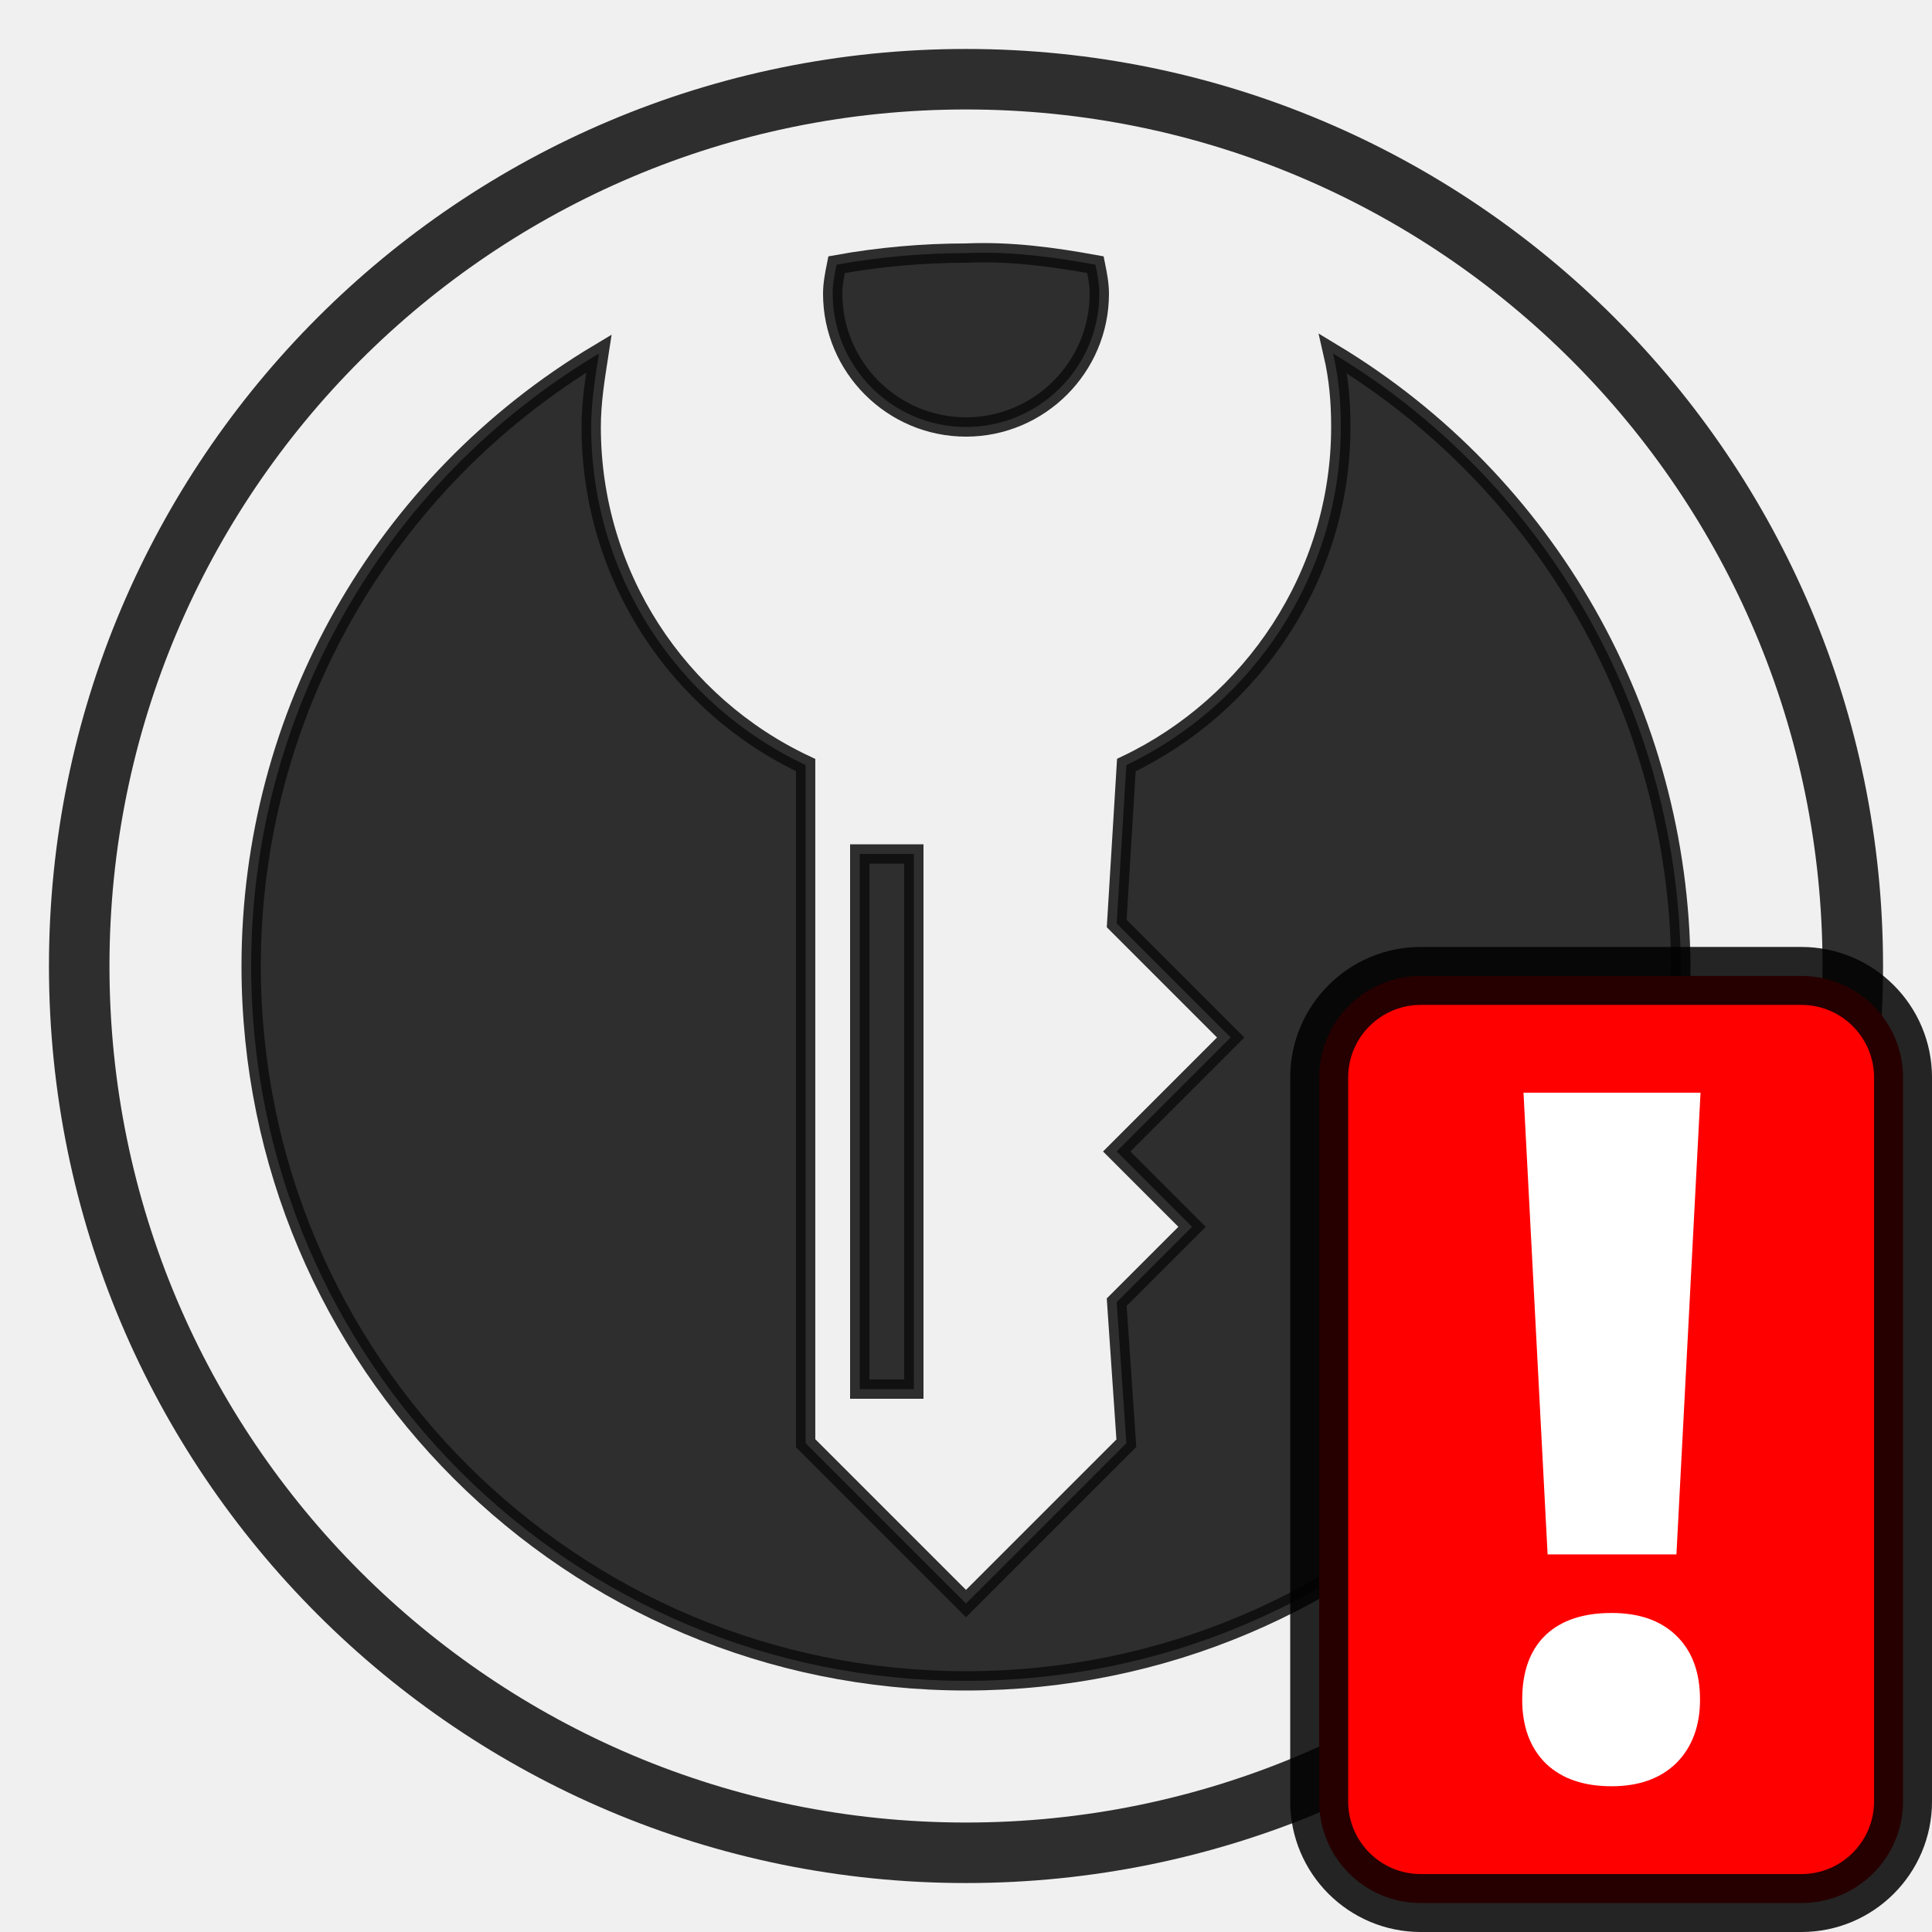
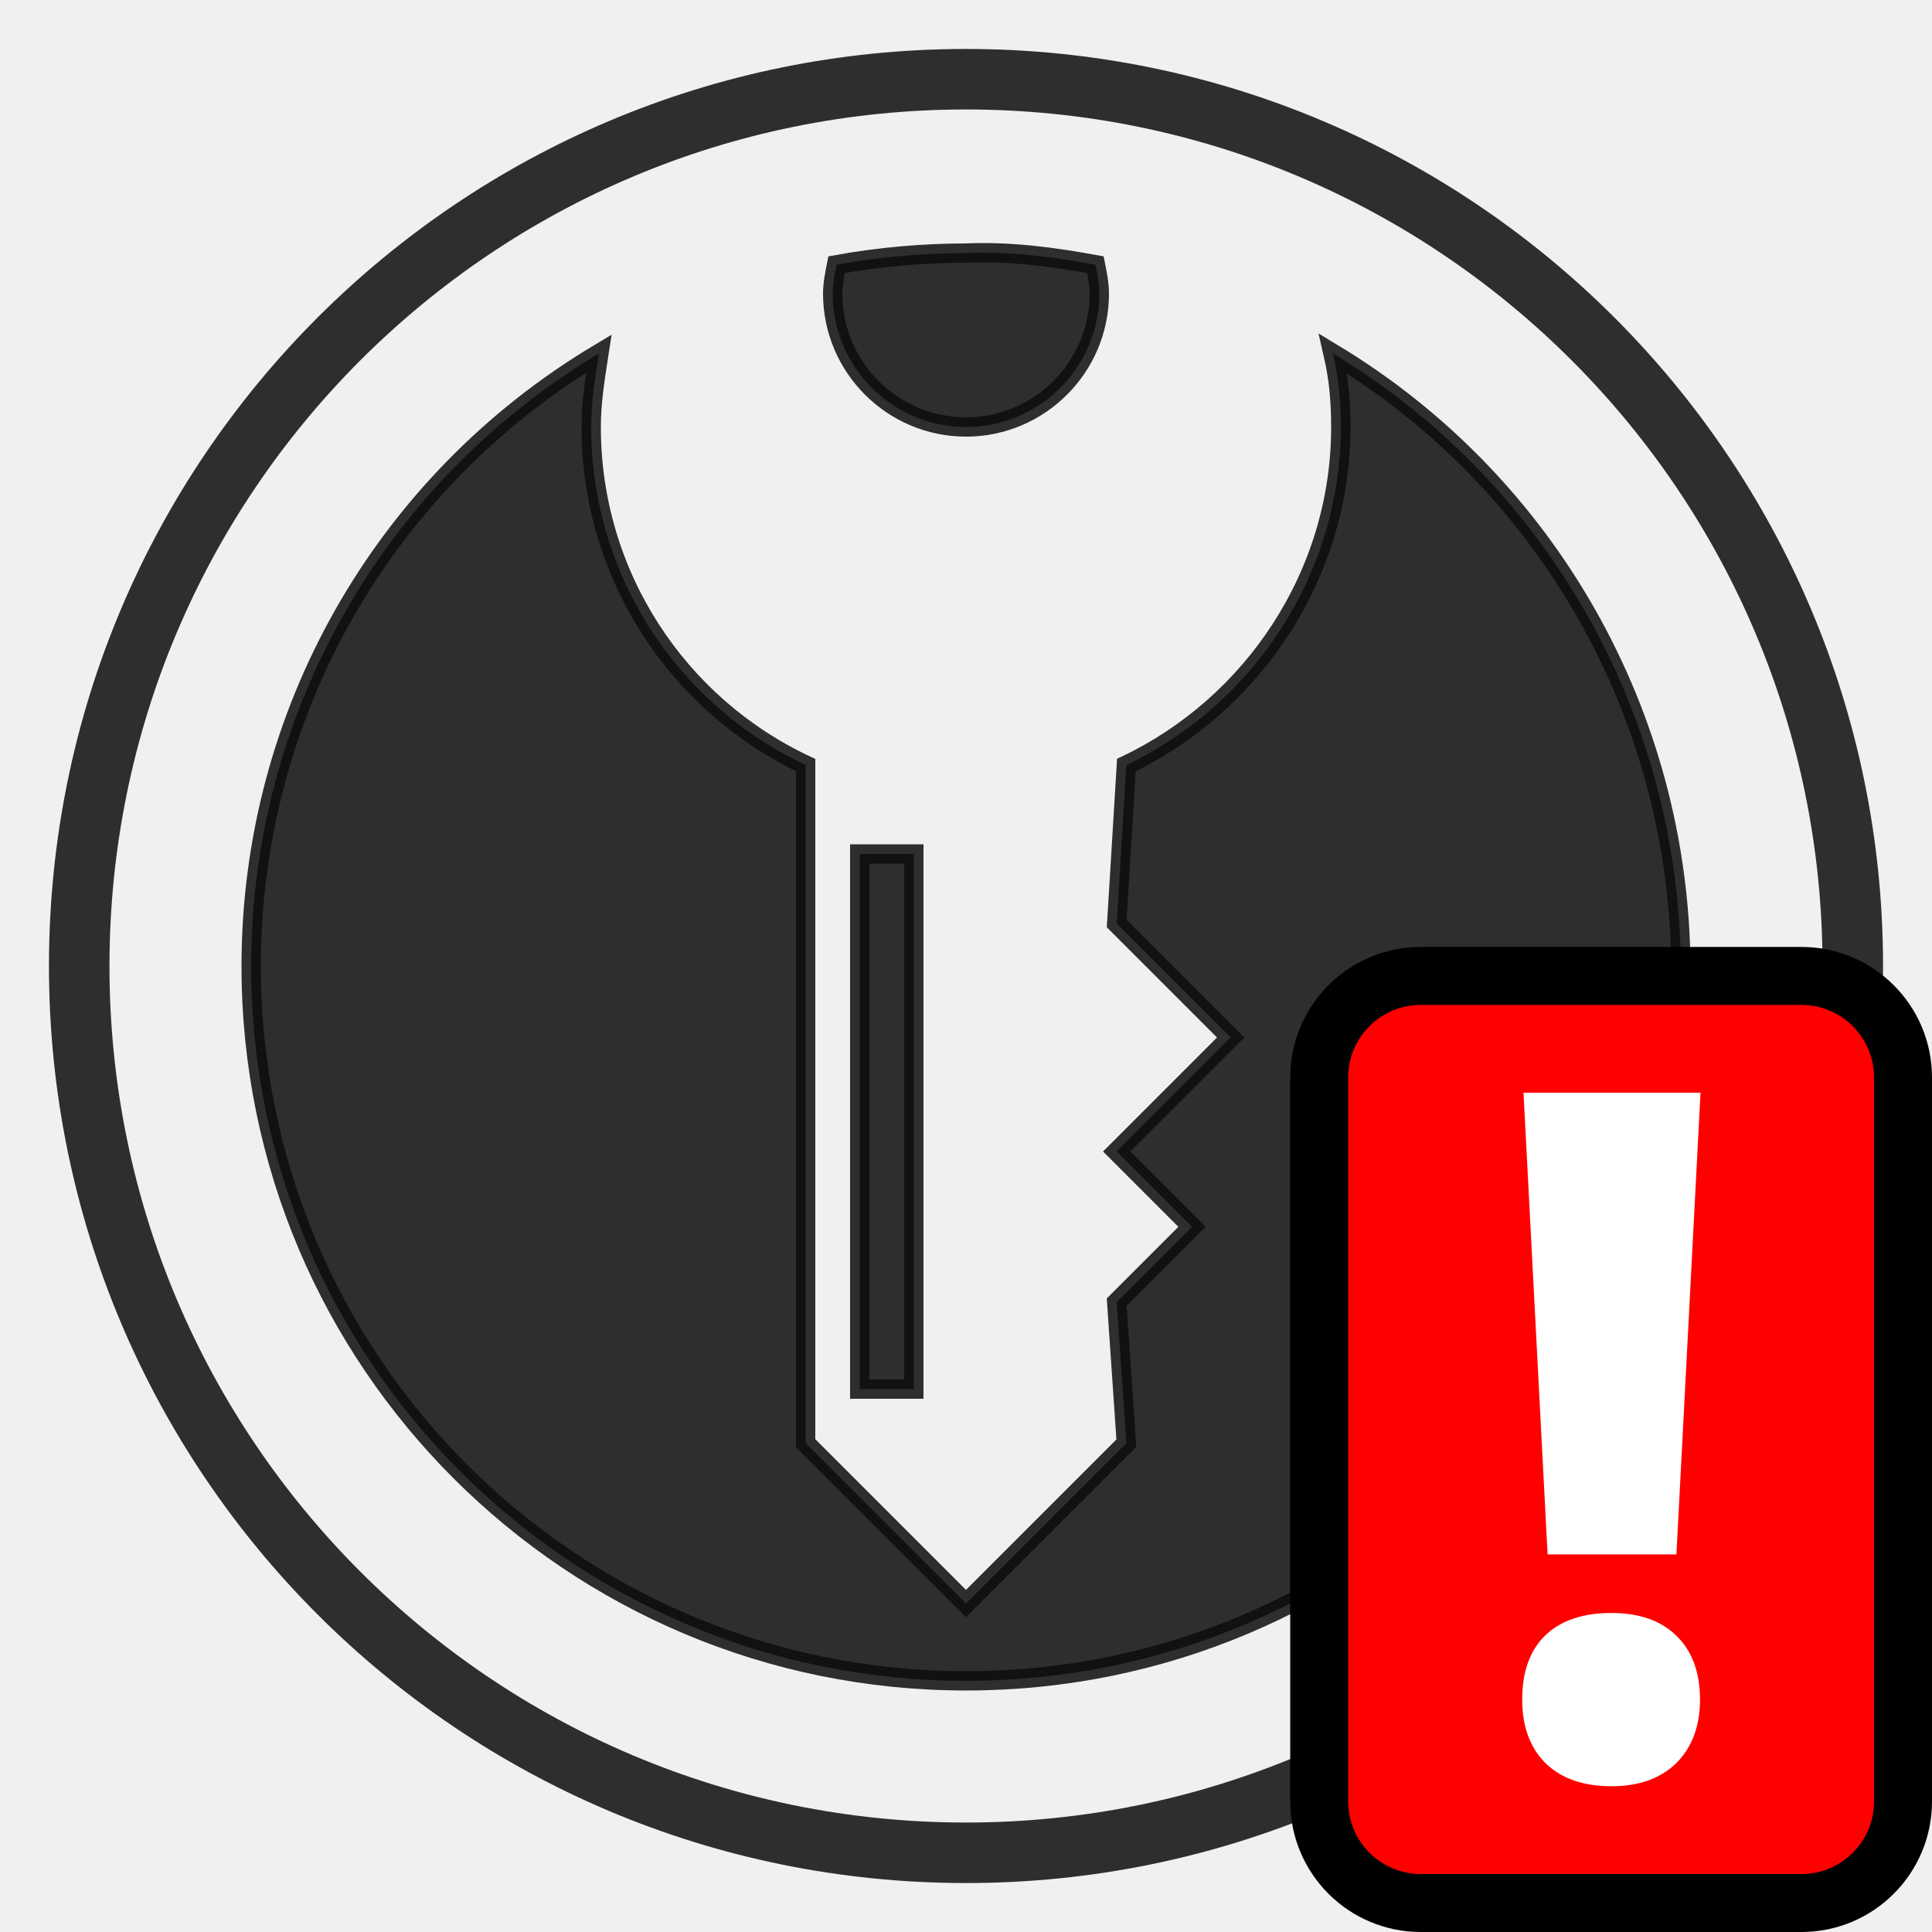
<svg xmlns="http://www.w3.org/2000/svg" version="1.1" viewBox="0 0 100 100" xml:space="preserve">
  <defs>
    <linearGradient id="SVGID_2_-3" x1="73.8" x2="73.8" y1="1532.1" y2="1574" gradientTransform="translate(3.8,-1480.3)" gradientUnits="userSpaceOnUse">
-       <stop stop-color="#d69029" offset="0" />
-       <stop stop-color="#af7125" offset="1" />
+       <stop stop-color="#e59a2c" offset="0" />
+       <stop stop-color="#ac6f25" offset="1" />
    </linearGradient>
    <linearGradient id="linearGradient5199" x1="53.239" x2="53.239" y1="12.753" y2="86.357" gradientTransform="translate(-50.413 11.364)" gradientUnits="userSpaceOnUse">
      <stop stop-color="#226e23" offset="0" />
      <stop stop-color="#63ab3a" offset="1" />
    </linearGradient>
-     <radialGradient id="radialGradient9501" cx="15.324" cy="16.191" r="29.132" gradientUnits="userSpaceOnUse">
-       <stop stop-color="#37ff2d" stop-opacity=".992" offset=".423" />
-       <stop stop-color="#6aae45" stop-opacity=".992" offset="1" />
-     </radialGradient>
  </defs>
  <linearGradient id="SVGID_1_" x1="50.269" x2="49.697" y1="-1470.9" y2="-1392.8" gradientTransform="matrix(1 0 0 -1 -50.207 -1373.2)" gradientUnits="userSpaceOnUse">
    <stop stop-color="gray" offset="0" />
    <stop stop-color="#4b4b4d" offset="1" />
  </linearGradient>
-   <g>
-     <g stroke="#0c0c0c" stroke-opacity=".85">
+   <g stroke="#0c0c0c">
+     <g stroke-opacity=".85">
      <circle cx="50" cy="50" r="45.9" clip-rule="evenodd" fill="none" stroke-linecap="round" stroke-linejoin="round" stroke-width="3.132" />
      <path d="m56.7 13.7c0.1 0.5 0.2 1 0.2 1.5 0 3.8-3.1 6.9-6.9 6.9s-6.9-3.1-6.9-6.9c0-0.5 0.1-1 0.2-1.5 2.2-0.4 4.5-0.6 6.7-0.6 2.3-0.1 4.5 0.2 6.7 0.6zm-26.1 8.4c0 7.7 4.5 14.4 11.1 17.5v35.1l8.3 8.3 8.3-8.3-0.5-7.3 3.9-3.9-3.9-3.9 5.9-5.9-5.9-5.9 0.5-8.2c6.5-3.1 11.1-9.8 11.1-17.5 0-1.3-0.1-2.5-0.4-3.8 11.1 6.7 17.9 18.7 18 31.7 0 20.4-16.5 37-37 37-20.4 0-37-16.5-37-37 0-13 6.8-25 18-31.7-0.2 1.3-0.4 2.5-0.4 3.8zm13.9 22.1h2.8v27.7h-2.8z" fill="#0c0c0c" fill-opacity=".85" />
    </g>
-     <g display="none" stroke="#0c0c0c" stroke-opacity=".4">
+     <g display="none" stroke-opacity=".4">
      <circle cx="50" cy="50" r="45.9" clip-rule="evenodd" display="inline" fill="none" stroke-linecap="round" stroke-linejoin="round" stroke-width="3.132" />
      <path d="m56.7 13.7c0.1 0.5 0.2 1 0.2 1.5 0 3.8-3.1 6.9-6.9 6.9s-6.9-3.1-6.9-6.9c0-0.5 0.1-1 0.2-1.5 2.2-0.4 4.5-0.6 6.7-0.6 2.3-0.1 4.5 0.2 6.7 0.6zm-26.1 8.4c0 7.7 4.5 14.4 11.1 17.5v35.1l8.3 8.3 8.3-8.3-0.5-7.3 3.9-3.9-3.9-3.9 5.9-5.9-5.9-5.9 0.5-8.2c6.5-3.1 11.1-9.8 11.1-17.5 0-1.3-0.1-2.5-0.4-3.8 11.1 6.7 17.9 18.7 18 31.7 0 20.4-16.5 37-37 37-20.4 0-37-16.5-37-37 0-13 6.8-25 18-31.7-0.2 1.3-0.4 2.5-0.4 3.8zm13.9 22.1h2.8v27.7h-2.8z" fill="#0c0c0c" fill-opacity=".4" />
    </g>
-     <g transform="translate(-2.0168 -1.718)" display="none">
-       <path transform="matrix(.94486 0 0 .94486 15.063 13.945)" d="m15.324 42.4c-2.075-0.068-5.719-18.012-7.188-19.48-1.427-1.427-19.088-4.712-19.021-6.729 0.068-2.075 18.012-5.719 19.48-7.188 1.427-1.427 4.712-19.088 6.729-19.021 2.075 0.068 5.719 18.012 7.188 19.48 1.427 1.427 19.088 4.712 19.021 6.729-0.068 2.075-18.012 5.719-19.48 7.188-1.427 1.427-4.712 19.088-6.729 19.021z" fill="#00e900" stroke="#000" stroke-linecap="round" stroke-linejoin="round" stroke-opacity=".85" stroke-width="5.845" style="paint-order:markers stroke fill" />
+   </g>
+   <g display="none">
+     <g display="inline" stroke="#f9f9fa" stroke-opacity=".85">
+       <circle cx="50" cy="50" r="45.9" clip-rule="evenodd" display="inline" fill="none" stroke-linecap="round" stroke-linejoin="round" stroke-width="3.132" />
+       <path d="m56.7 13.7c0.1 0.5 0.2 1 0.2 1.5 0 3.8-3.1 6.9-6.9 6.9s-6.9-3.1-6.9-6.9c0-0.5 0.1-1 0.2-1.5 2.2-0.4 4.5-0.6 6.7-0.6 2.3-0.1 4.5 0.2 6.7 0.6zm-26.1 8.4c0 7.7 4.5 14.4 11.1 17.5v35.1l8.3 8.3 8.3-8.3-0.5-7.3 3.9-3.9-3.9-3.9 5.9-5.9-5.9-5.9 0.5-8.2c6.5-3.1 11.1-9.8 11.1-17.5 0-1.3-0.1-2.5-0.4-3.8 11.1 6.7 17.9 18.7 18 31.7 0 20.4-16.5 37-37 37-20.4 0-37-16.5-37-37 0-13 6.8-25 18-31.7-0.2 1.3-0.4 2.5-0.4 3.8zm13.9 22.1h2.8v27.7h-2.8z" display="inline" fill="#f9f9fa" fill-opacity=".85" />
    </g>
-     <g transform="translate(2.9829 .81217)" display="none" stroke-linecap="round">
-       <rect x="62.107" y="49.702" width="33.41" height="47.986" ry="5.259" display="inline" fill="#f00" stroke="#000" stroke-linejoin="round" stroke-opacity=".85" stroke-width="3" />
-       <path d="m74.336 79.39v-1.734q0-2.25 0.961-3.914 0.961-1.664 3.516-3.539 2.461-1.758 3.234-2.859 0.797-1.102 0.797-2.461 0-1.523-1.125-2.32t-3.141-0.797q-3.516 0-8.016 2.297l-2.555-5.133q5.227-2.93 11.086-2.93 4.828 0 7.664 2.32 2.859 2.32 2.859 6.188 0 2.578-1.172 4.453t-4.453 4.219q-2.25 1.664-2.859 2.531-0.586 0.867-0.586 2.273v1.406zm-0.75 8.016q0-1.969 1.055-2.977 1.055-1.008 3.07-1.008 1.945 0 3 1.031 1.078 1.031 1.078 2.953 0 1.852-1.078 2.93-1.078 1.055-3 1.055-1.969 0-3.047-1.031-1.078-1.055-1.078-2.953z" display="inline" fill="#fff" stroke="#fff" />
+     <g display="none" stroke="#f9f9fa" stroke-opacity=".4">
+       <circle cx="50" cy="50" r="45.9" clip-rule="evenodd" fill="none" stroke-linecap="round" stroke-linejoin="round" stroke-width="3.132" />
+       <path d="m56.7 13.7c0.1 0.5 0.2 1 0.2 1.5 0 3.8-3.1 6.9-6.9 6.9s-6.9-3.1-6.9-6.9c0-0.5 0.1-1 0.2-1.5 2.2-0.4 4.5-0.6 6.7-0.6 2.3-0.1 4.5 0.2 6.7 0.6zm-26.1 8.4c0 7.7 4.5 14.4 11.1 17.5v35.1l8.3 8.3 8.3-8.3-0.5-7.3 3.9-3.9-3.9-3.9 5.9-5.9-5.9-5.9 0.5-8.2c6.5-3.1 11.1-9.8 11.1-17.5 0-1.3-0.1-2.5-0.4-3.8 11.1 6.7 17.9 18.7 18 31.7 0 20.4-16.5 37-37 37-20.4 0-37-16.5-37-37 0-13 6.8-25 18-31.7-0.2 1.3-0.4 2.5-0.4 3.8zm13.9 22.1h2.8v27.7h-2.8z" display="inline" fill="#f9f9fa" fill-opacity=".4" />
    </g>
-     <g transform="translate(5.4993 4.4312)">
-       <rect x="62.782" y="46.083" width="30.219" height="47.986" ry="5.259" fill="#f00" stroke="#000" stroke-opacity=".85" stroke-width="3" />
-       <path d="m80.798 75.525h-5.719l-1.195-22.898h8.109zm-7.008 8.016q0-1.969 1.055-2.977 1.055-1.008 3.07-1.008 1.945 0 3 1.031 1.078 1.031 1.078 2.953 0 1.852-1.078 2.93-1.078 1.055-3 1.055-1.969 0-3.047-1.031-1.078-1.055-1.078-2.953z" fill="#fff" stroke="#fff" />
+     <g display="inline">
+       <circle cx="50" cy="50" r="45.934" fill="#fff" fill-rule="evenodd" opacity=".871" stroke="#000" stroke-linecap="round" stroke-linejoin="round" stroke-opacity=".784" stroke-width="3.132" />
+       <circle cx="50" cy="50" r="42.321" fill="none" />
+       <path d="m50 6.324c-24.121 3.9e-4 -43.675 19.554-43.676 43.676 3.8e-4 24.121 19.554 43.675 43.676 43.676 24.121-4e-4 43.675-19.554 43.676-43.676-4e-4 -24.121-19.554-43.675-43.676-43.676zm0 6.711c2.264 0.008 4.523 0.225 6.748 0.646 0.107 0.484 0.168 0.984 0.168 1.5 0 3.823-3.097 6.918-6.918 6.916-3.821 0.002-6.916-3.091-6.916-6.914 0-0.518 0.062-1.02 0.17-1.506 2.225-0.42 4.484-0.636 6.748-0.643zm-18.994 5.299c-0.24 1.219-0.371 2.474-0.371 3.764 0 7.72 4.528 14.368 11.064 17.48v35.09l8.299 8.299 8.301-8.301-0.477-7.35 3.914-3.912-3.914-3.912 5.871-5.867-5.871-5.871 0.477-8.178c6.538-3.111 11.066-9.759 11.066-17.478 0-1.287-0.133-2.541-0.373-3.758 11.132 6.668 17.954 18.684 17.973 31.66-5e-4 20.415-16.55 36.964-36.965 36.965-20.415-6e-4 -36.964-16.55-36.965-36.965 0.016-12.978 6.837-24.997 17.971-31.666zm13.459 25.898h2.768v27.666h-2.766l-2e-3 -27.664v-2e-3z" fill="#f9f9f9" fill-rule="evenodd" />
+       <path d="m56.748 13.682c0.107 0.484 0.168 0.985 0.168 1.501 0 3.823-3.097 6.918-6.918 6.916-3.821 0.002-6.916-3.091-6.916-6.914 0-0.518 0.063-1.021 0.171-1.507 2.225-0.42 4.484-0.635 6.748-0.642 2.264 0.008 4.523 0.225 6.747 0.646zm-26.113 8.416c0 7.72 4.528 14.367 11.064 17.479v35.091l8.299 8.299 8.301-8.301-0.476-7.349 3.913-3.913-3.913-3.913 5.87-5.868-5.87-5.87 0.476-8.179c6.538-3.111 11.066-9.758 11.066-17.477 0-1.287-0.133-2.542-0.372-3.759 11.132 6.668 17.954 18.684 17.972 31.661-6e-4 20.415-16.55 36.964-36.964 36.964-20.415-6e-4 -36.964-16.55-36.964-36.964 0.015-12.978 6.836-24.998 17.97-31.667-0.24 1.219-0.371 2.476-0.37 3.765zm13.83 22.135h2.768v27.666h-2.765l-2e-3 -27.664v-2e-3z" fill="url(#linearGradient5199)" opacity=".94" />
    </g>
-     <g transform="matrix(1.1046 0 0 1.1046 -7.5383 -9.5325)" display="none" stroke-linecap="round">
-       <rect x="58.942" y="60.377" width="37.058" height="37.428" ry="4.102" display="inline" fill="#f00" stroke="#000" stroke-linejoin="round" stroke-opacity=".85" stroke-width="2.716" />
-       <path d="m68.072 69.678 18.797 18.825m0-18.825-18.797 18.825" display="inline" fill="none" stroke="#fff" stroke-width="5.495" />
-     </g>
-     <g transform="translate(1.7352 1.5502)" display="none">
-       <path d="m63.286 97.016c-3.536 0-6.403-2.867-6.403-6.403v-19.592c0-3.154 2.389-5.83 5.447-6.308v-3.918c0-8.028 6.499-14.527 14.527-14.527 8.028 0 14.527 6.499 14.527 14.527v3.918c3.058 0.478 5.447 3.154 5.447 6.308v19.592c0 3.536-2.867 6.403-6.403 6.403zm19.21-32.303v-4.779c0-3.058-2.485-5.639-5.639-5.639-3.154 0-5.543 2.485-5.543 5.639v4.779z" display="inline" fill="#dcaf00" stroke="#000" stroke-opacity=".85" stroke-width="2.867" />
+     <g display="none">
+       <circle cx="50" cy="50" r="45.9" clip-rule="evenodd" fill="#fff" fill-rule="evenodd" stroke="#515151" stroke-linecap="round" stroke-linejoin="round" stroke-width="3.132" />
+       <path d="m56.7 13.7c0.1 0.5 0.2 1 0.2 1.5 0 3.8-3.1 6.9-6.9 6.9s-6.9-3.1-6.9-6.9c0-0.5 0.1-1 0.2-1.5 2.2-0.4 4.5-0.6 6.7-0.6 2.3-0.1 4.5 0.2 6.7 0.6zm-26.1 8.4c0 7.7 4.5 14.4 11.1 17.5v35.1l8.3 8.3 8.3-8.3-0.5-7.3 3.9-3.9-3.9-3.9 5.9-5.9-5.9-5.9 0.5-8.2c6.5-3.1 11.1-9.8 11.1-17.5 0-1.3-0.1-2.5-0.4-3.8 11.1 6.7 17.9 18.7 18 31.7 0 20.4-16.5 37-37 37-20.4 0-37-16.5-37-37 0-13 6.8-25 18-31.7-0.2 1.3-0.4 2.5-0.4 3.8zm13.9 22.1h2.8v27.7h-2.8z" display="inline" fill="url(#SVGID_1_)" />
    </g>
  </g>
  <g display="none">
-     <g display="none" stroke="#f9f9fa">
-       <circle cx="50" cy="50" r="45.9" clip-rule="evenodd" display="inline" fill="none" stroke-linecap="round" stroke-linejoin="round" stroke-width="3.132" />
-       <path d="m56.7 13.7c0.1 0.5 0.2 1 0.2 1.5 0 3.8-3.1 6.9-6.9 6.9s-6.9-3.1-6.9-6.9c0-0.5 0.1-1 0.2-1.5 2.2-0.4 4.5-0.6 6.7-0.6 2.3-0.1 4.5 0.2 6.7 0.6zm-26.1 8.4c0 7.7 4.5 14.4 11.1 17.5v35.1l8.3 8.3 8.3-8.3-0.5-7.3 3.9-3.9-3.9-3.9 5.9-5.9-5.9-5.9 0.5-8.2c6.5-3.1 11.1-9.8 11.1-17.5 0-1.3-0.1-2.5-0.4-3.8 11.1 6.7 17.9 18.7 18 31.7 0 20.4-16.5 37-37 37-20.4 0-37-16.5-37-37 0-13 6.8-25 18-31.7-0.2 1.3-0.4 2.5-0.4 3.8zm13.9 22.1h2.8v27.7h-2.8z" display="inline" fill="#f9f9fa" />
-       <circle cx="50" cy="50" r="45.9" clip-rule="evenodd" fill="none" stroke-linecap="round" stroke-linejoin="round" stroke-opacity=".4" stroke-width="3.132" />
-       <path d="m56.7 13.7c0.1 0.5 0.2 1 0.2 1.5 0 3.8-3.1 6.9-6.9 6.9s-6.9-3.1-6.9-6.9c0-0.5 0.1-1 0.2-1.5 2.2-0.4 4.5-0.6 6.7-0.6 2.3-0.1 4.5 0.2 6.7 0.6zm-26.1 8.4c0 7.7 4.5 14.4 11.1 17.5v35.1l8.3 8.3 8.3-8.3-0.5-7.3 3.9-3.9-3.9-3.9 5.9-5.9-5.9-5.9 0.5-8.2c6.5-3.1 11.1-9.8 11.1-17.5 0-1.3-0.1-2.5-0.4-3.8 11.1 6.7 17.9 18.7 18 31.7 0 20.4-16.5 37-37 37-20.4 0-37-16.5-37-37 0-13 6.8-25 18-31.7-0.2 1.3-0.4 2.5-0.4 3.8zm13.9 22.1h2.8v27.7h-2.8z" display="inline" fill="#f9f9fa" fill-opacity=".4" stroke-opacity=".4" />
+     <g>
+       <path d="m27.526 52.29c-1.961-0.065-5.404-17.019-6.791-18.406-1.348-1.348-18.036-4.452-17.973-6.358 0.065-1.961 17.019-5.404 18.406-6.791 1.348-1.348 4.452-18.036 6.358-17.973 1.961 0.065 5.404 17.019 6.791 18.406 1.348 1.348 18.036 4.452 17.973 6.358-0.065 1.961-17.019 5.404-18.406 6.791-1.348 1.348-4.452 18.036-6.358 17.973z" fill="#0f0" stroke="#000" stroke-linecap="round" stroke-linejoin="round" stroke-width="5.523" style="paint-order:markers stroke fill" />
+       <path d="m63.4 98.5c-3.7 0-6.7-3-6.7-6.7v-20.5c0-3.3 2.5-6.1 5.7-6.6v-4.1c0-8.4 6.8-15.2 15.2-15.2s15.2 6.8 15.2 15.2v4.1c3.2 0.5 5.7 3.3 5.7 6.6v20.5c0 3.7-3 6.7-6.7 6.7zm20.1-33.8v-5c0-3.2-2.6-5.9-5.9-5.9s-5.8 2.6-5.8 5.9v5z" fill="url(#SVGID_2_-3)" stroke="#0e0e0e" stroke-width="3" />
+       <rect transform="translate(2.9829 .81217)" x="62.107" y="49.702" width="33.41" height="47.986" ry="5.259" display="inline" fill="#f00" stroke="#000" stroke-linecap="round" stroke-linejoin="round" stroke-width="3" />
    </g>
-     <g transform="translate(50.413 -11.364)" display="inline">
-       <circle cx="-.413" cy="61.364" r="45.934" fill="#fff" fill-rule="evenodd" opacity=".871" stroke="#000" stroke-linecap="round" stroke-linejoin="round" stroke-opacity=".784" stroke-width="3.132" />
-       <circle cx="-.413" cy="61.364" r="42.321" fill="none" />
-       <path d="m-0.413 17.688a43.676 43.676 0 0 0-43.676 43.676 43.676 43.676 0 0 0 43.676 43.676 43.676 43.676 0 0 0 43.676-43.676 43.676 43.676 0 0 0-43.676-43.676zm0 6.711c2.264 0.008 4.523 0.225 6.748 0.646 0.107 0.484 0.168 0.984 0.168 1.5 0 3.823-3.097 6.918-6.918 6.916-3.821 0.002-6.916-3.091-6.916-6.914 0-0.518 0.062-1.02 0.17-1.506 2.225-0.42 4.484-0.636 6.748-0.643zm-18.994 5.299c-0.241 1.219-0.371 2.474-0.371 3.764 0 7.72 4.528 14.368 11.064 17.48v35.09l8.299 8.299 8.301-8.301-0.477-7.35 3.914-3.912-3.914-3.912 5.871-5.867-5.871-5.871 0.477-8.178c6.538-3.111 11.066-9.759 11.066-17.479 0-1.287-0.133-2.541-0.373-3.758 11.132 6.668 17.954 18.684 17.973 31.66-5.4e-4 20.415-16.55 36.964-36.965 36.965-20.415-5.52e-4 -36.964-16.55-36.965-36.965 0.016-12.978 6.837-24.997 17.971-31.666zm13.459 25.898h2.768v27.666h-2.766l-2e-3 -27.664v-2e-3z" fill="#f9f9f9" fill-rule="evenodd" />
-       <path d="m6.334 25.045c0.107 0.484 0.168 0.985 0.168 1.501 0 3.823-3.097 6.918-6.918 6.916-3.821 0.002-6.916-3.091-6.916-6.914 0-0.518 0.063-1.021 0.17-1.507 2.225-0.42 4.484-0.635 6.748-0.642 2.264 0.008 4.523 0.225 6.748 0.646zm-26.113 8.417c0 7.72 4.528 14.367 11.064 17.479v35.091l8.299 8.299 8.301-8.301-0.476-7.349 3.913-3.913-3.913-3.913 5.87-5.868-5.87-5.87 0.476-8.179c6.538-3.111 11.066-9.758 11.066-17.477 0-1.287-0.133-2.542-0.373-3.759 11.132 6.668 17.954 18.684 17.972 31.661-5.4e-4 20.415-16.55 36.964-36.964 36.964-20.415-5.5e-4 -36.964-16.55-36.964-36.964 0.015-12.978 6.836-24.998 17.97-31.667-0.241 1.219-0.371 2.476-0.37 3.765zm13.83 22.135h2.768v27.666h-2.765l-2e-3 -27.664v-2e-3z" fill="url(#linearGradient5199)" opacity=".94" />
-     </g>
-     <g transform="translate(50.207 -10.95)" display="inline">
-       <circle cx="-.207" cy="60.95" r="45.9" clip-rule="evenodd" fill="#fff" fill-rule="evenodd" stroke="#515151" stroke-linecap="round" stroke-linejoin="round" stroke-width="3.132" />
-       <path d="m6.493 24.65c0.1 0.5 0.2 1 0.2 1.5 0 3.8-3.1 6.9-6.9 6.9s-6.9-3.1-6.9-6.9c0-0.5 0.1-1 0.2-1.5 2.2-0.4 4.5-0.6 6.7-0.6 2.3-0.1 4.5 0.2 6.7 0.6zm-26.1 8.4c0 7.7 4.5 14.4 11.1 17.5v35.1l8.3 8.3 8.3-8.3-0.5-7.3 3.9-3.9-3.9-3.9 5.9-5.9-5.9-5.9 0.5-8.2c6.5-3.1 11.1-9.8 11.1-17.5 0-1.3-0.1-2.5-0.4-3.8 11.1 6.7 17.9 18.7 18 31.7 0 20.4-16.5 37-37 37-20.4 0-37-16.5-37-37 0-13 6.8-25 18-31.7-0.2 1.3-0.4 2.5-0.4 3.8zm13.9 22.1h2.8v27.7h-2.8z" display="inline" fill="url(#SVGID_1_)" />
-     </g>
-     <g display="inline">
-       <path d="m63.4 98.5c-3.7 0-6.7-3-6.7-6.7v-20.5c0-3.3 2.5-6.1 5.7-6.6v-4.1c0-8.4 6.8-15.2 15.2-15.2s15.2 6.8 15.2 15.2v4.1c3.2 0.5 5.7 3.3 5.7 6.6v20.5c0 3.7-3 6.7-6.7 6.7zm20.1-33.8v-5c0-3.2-2.6-5.9-5.9-5.9s-5.8 2.6-5.8 5.9v5z" fill="url(#SVGID_2_-3)" stroke="#0e0e0e" stroke-width="3" />
-     </g>
-     <g transform="matrix(1.1046 0 0 1.1046 -7.5383 -9.5325)" display="none" stroke-linecap="round">
-       <rect x="58.942" y="60.377" width="37.058" height="37.428" ry="4.102" display="inline" fill="#f00" stroke="#040404" stroke-linejoin="round" stroke-width="2.716" />
-       <path d="m68.072 69.678 18.797 18.825m0-18.825-18.797 18.825" display="inline" fill="none" stroke="#fff" stroke-width="5.495" />
-     </g>
-     <g transform="translate(5.4993 4.4312)" display="none">
-       <rect x="62.782" y="46.083" width="30.219" height="47.986" ry="5.259" display="inline" fill="#f00" stroke="#000" stroke-width="3" />
-       <path d="m80.798 75.525h-5.719l-1.195-22.898h8.109zm-7.008 8.016q0-1.969 1.055-2.977 1.055-1.008 3.07-1.008 1.945 0 3 1.031 1.078 1.031 1.078 2.953 0 1.852-1.078 2.93-1.078 1.055-3 1.055-1.969 0-3.047-1.031-1.078-1.055-1.078-2.953z" display="inline" fill="#fff" stroke="#fff" />
-     </g>
-     <g transform="translate(2.9829 .81217)" display="none" stroke-linecap="round">
-       <rect x="62.107" y="49.702" width="33.41" height="47.986" ry="5.259" display="inline" fill="#f00" stroke="#000" stroke-linejoin="round" stroke-width="3" />
-       <path d="m74.336 79.39v-1.734q0-2.25 0.961-3.914 0.961-1.664 3.516-3.539 2.461-1.758 3.234-2.859 0.797-1.102 0.797-2.461 0-1.523-1.125-2.32t-3.141-0.797q-3.516 0-8.016 2.297l-2.555-5.133q5.227-2.93 11.086-2.93 4.828 0 7.664 2.32 2.859 2.32 2.859 6.188 0 2.578-1.172 4.453t-4.453 4.219q-2.25 1.664-2.859 2.531-0.586 0.867-0.586 2.273v1.406zm-0.75 8.016q0-1.969 1.055-2.977 1.055-1.008 3.07-1.008 1.945 0 3 1.031 1.078 1.031 1.078 2.953 0 1.852-1.078 2.93-1.078 1.055-3 1.055-1.969 0-3.047-1.031-1.078-1.055-1.078-2.953z" display="inline" fill="#fff" stroke="#fff" />
-     </g>
-     <g transform="translate(-2.0168 -1.718)" display="inline">
-       <path transform="matrix(.94486 0 0 .94486 15.063 13.945)" d="m15.324 42.4c-2.075-0.068-5.719-18.012-7.188-19.48-1.427-1.427-19.088-4.712-19.021-6.729 0.068-2.075 18.012-5.719 19.48-7.188 1.427-1.427 4.712-19.088 6.729-19.021 2.075 0.068 5.719 18.012 7.188 19.48 1.427 1.427 19.088 4.712 19.021 6.729-0.068 2.075-18.012 5.719-19.48 7.188-1.427 1.427-4.712 19.088-6.729 19.021z" fill="url(#radialGradient9501)" stroke="#000" stroke-linecap="round" stroke-linejoin="round" stroke-width="5.845" style="paint-order:markers stroke fill" />
+     <g stroke-linecap="round">
+       <path d="m77.318 80.202v-1.734c0-1.5 0.32-2.805 0.961-3.914 0.641-1.109 1.812-2.289 3.516-3.539 1.641-1.172 2.719-2.125 3.234-2.859 0.531-0.734 0.797-1.555 0.797-2.461 0-1.016-0.375-1.789-1.125-2.32-0.75-0.531-1.797-0.797-3.141-0.797-2.344 0-5.016 0.766-8.016 2.297l-2.555-5.133c3.484-1.953 7.18-2.93 11.086-2.93 3.219 0 5.774 0.773 7.664 2.32 1.906 1.547 2.859 3.609 2.859 6.188 0 1.719-0.391 3.203-1.172 4.453-0.781 1.25-2.266 2.656-4.453 4.219-1.5 1.109-2.453 1.953-2.859 2.531-0.391 0.578-0.586 1.336-0.586 2.273v1.406zm-0.75 8.016c0-1.312 0.352-2.305 1.055-2.977 0.703-0.672 1.727-1.008 3.07-1.008 1.297 0 2.297 0.344 3 1.031 0.719 0.688 1.078 1.672 1.078 2.953 0 1.234-0.359 2.211-1.078 2.93-0.719 0.703-1.719 1.055-3 1.055-1.312 0-2.328-0.344-3.047-1.031-0.719-0.703-1.078-1.688-1.078-2.953z" display="inline" fill="#fff" stroke="#fff" />
+       <rect transform="matrix(1.1046 0 0 1.1046 -7.5383 -9.5324)" x="58.942" y="60.377" width="37.058" height="37.428" ry="4.102" display="inline" fill="#f00" stroke="#040404" stroke-linejoin="round" stroke-width="2.716" />
+       <path d="m67.652 67.432 20.762 20.794m0-20.794-20.762 20.794" display="inline" fill="none" stroke="#fff" stroke-width="6.07" />
    </g>
  </g>
+   <g>
+     <rect transform="translate(5.4993 4.4312)" x="62.782" y="46.083" width="30.219" height="47.986" ry="5.259" fill="#f00" stroke="#000" stroke-width="3" />
+     <path d="m86.297 79.956h-5.719l-1.195-22.898h8.109zm-7.008 8.016c0-1.312 0.351-2.305 1.055-2.977 0.703-0.672 1.726-1.008 3.07-1.008 1.297 0 2.297 0.344 3 1.031 0.719 0.688 1.078 1.672 1.078 2.953 0 1.234-0.359 2.211-1.078 2.93-0.719 0.703-1.719 1.055-3 1.055-1.312 0-2.328-0.344-3.047-1.031-0.719-0.703-1.078-1.688-1.078-2.953z" fill="#fff" stroke="#fff" />
+   </g>
</svg>
